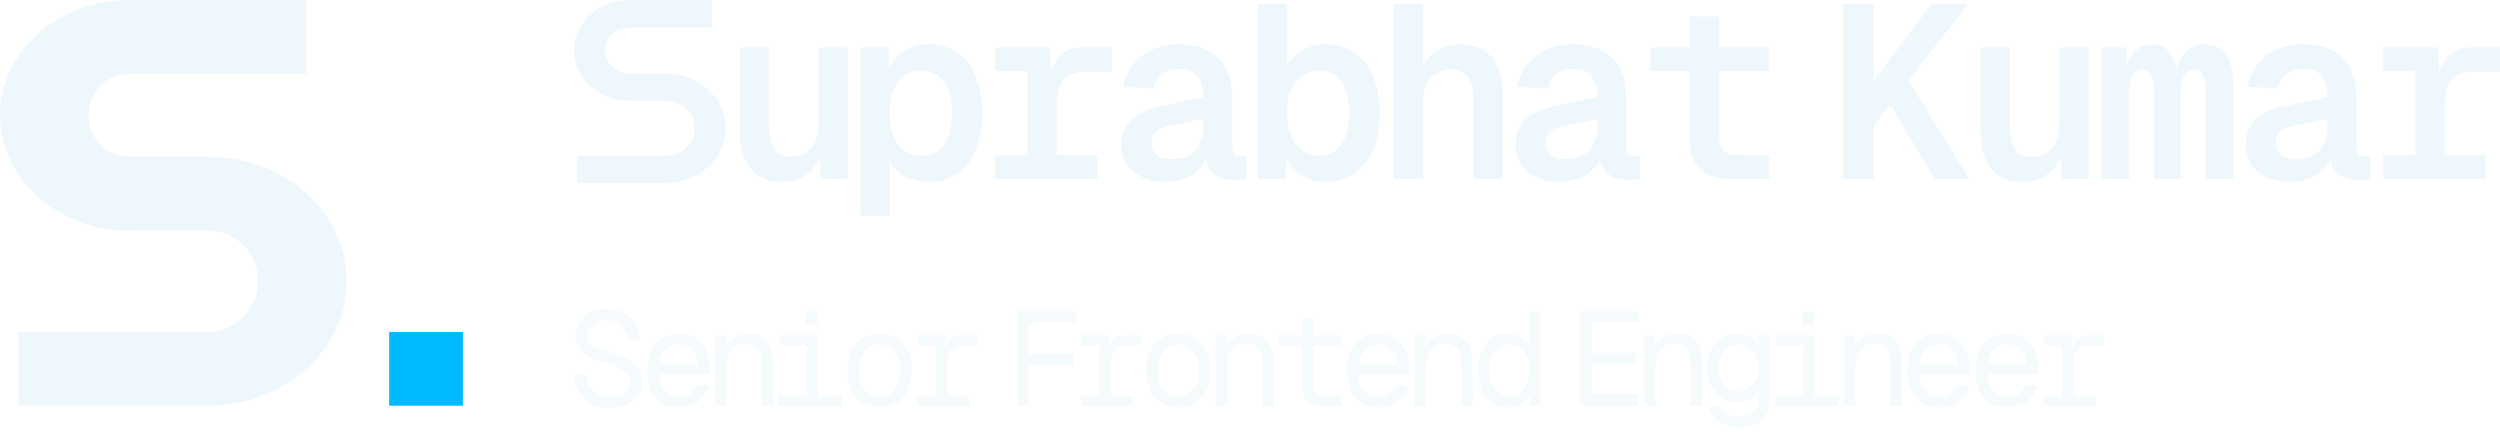
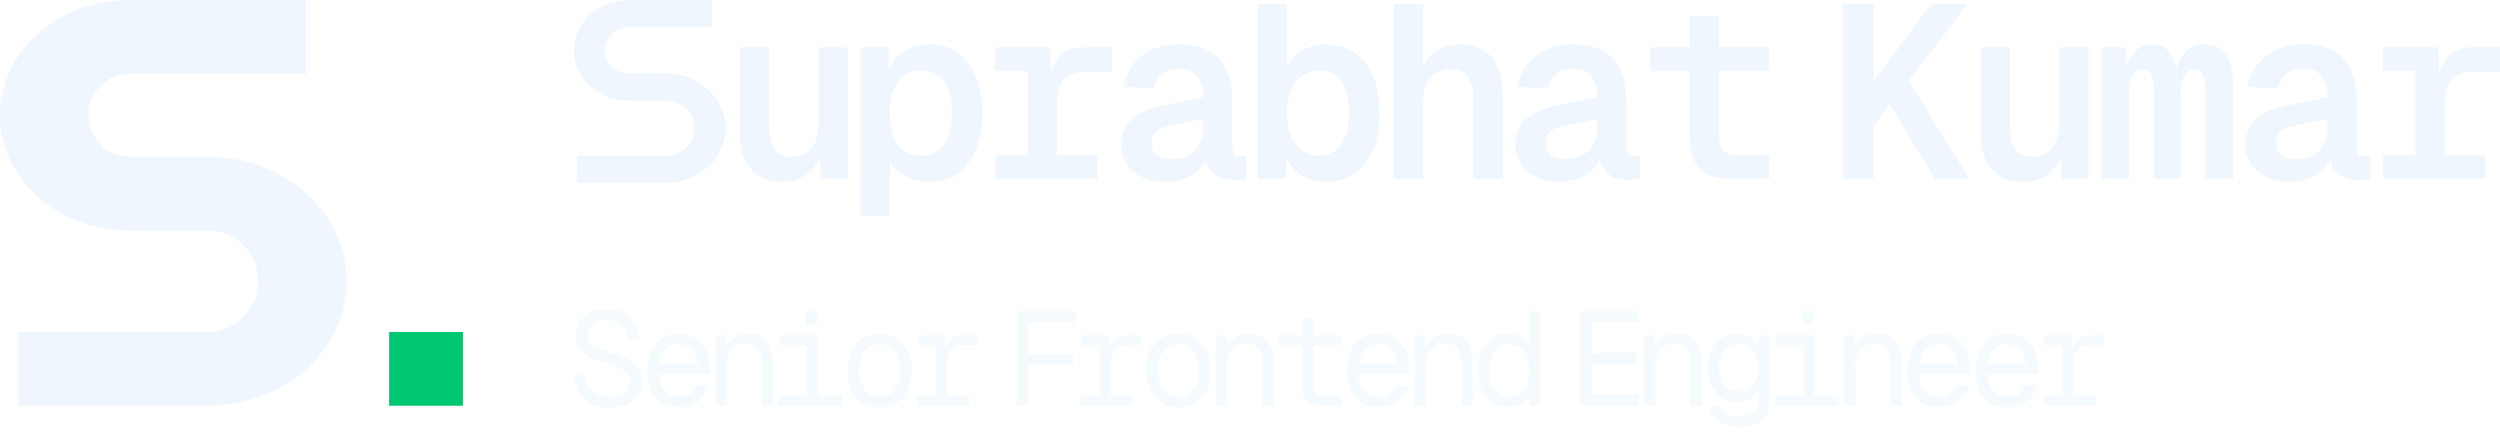
<svg xmlns="http://www.w3.org/2000/svg" viewBox="0 0 1014.2 178.6" role="img" aria-label="Suprabhat Kumar">
-   <style>.f{fill:#eef7fc}.d{fill:#00baff}.s{fill-opacity:.62}</style>
+   <style>.f{fill:#eff6fd}.d{fill:#00c872}.s{fill-opacity:.62}</style>
  <path class="f" d="M124.198 0H52.298A52.298 46.761 0 0 0 52.298 93.523H84.32A20.425 20.575 0 0 1 84.32 134.673H7.482V164.6H84.32A56.338 50.502 0 0 0 84.32 63.595H52.298A16.385 16.834 0 0 1 52.298 29.927H124.198Z" />
  <rect class="d" x="157.87" y="134.67" width="29.93" height="29.93" />
  <g transform="translate(232.68 0)">
    <path class="f" d="M56.106 0H22.407A22.407 20.444 0 0 0 22.407 40.887H37.416A11.677 11.116 0 0 1 37.416 63.119H1.403V74.2H37.416A24.301 22.197 0 0 0 37.416 29.806H22.407A9.783 9.363 0 0 1 22.407 11.081H56.106ZM84.14 73.8Q76.48 73.8 72 68.65Q67.52 63.5 67.52 53.98V19.2H79.36V50.92Q79.36 57.62 81.63 60.65Q83.9 63.68 88.44 63.68Q93.24 63.68 96.32 60.25Q99.4 56.82 99.4 50.48V19.2H111.24V72.6H100.24L100.04 57.94L101.54 58.44Q100.26 65.78 95.74 69.79Q91.22 73.8 84.14 73.8ZM116.44 87.6V19.2H127.76L128.08 31.44L126.84 30.84Q128.88 24.6 133.31 21.3Q137.74 18 144.08 18Q151.46 18 156.29 21.78Q161.12 25.56 163.48 31.88Q165.84 38.2 165.84 45.9Q165.84 53.56 163.48 59.9Q161.12 66.24 156.29 70.02Q151.46 73.8 144.08 73.8Q139.9 73.8 136.45 72.46Q133 71.12 130.59 68.54Q128.18 65.96 126.92 62.2L128.28 60.84V87.6ZM141.04 63.16Q146.94 63.16 150.23 58.82Q153.52 54.48 153.52 45.9Q153.52 37.32 150.23 32.98Q146.94 28.64 141.04 28.64Q137.24 28.64 134.37 30.52Q131.5 32.4 129.89 36.24Q128.28 40.08 128.28 45.9Q128.28 51.72 129.86 55.56Q131.44 59.4 134.34 61.28Q137.24 63.16 141.04 63.16ZM171.04 72.6V62.96H189.42L184.2 68.12V23.62L189.42 28.84H171.04V19.2H193.2L194.28 34.68L193.24 33.84Q193.92 26.58 197.22 22.89Q200.52 19.2 206.78 19.2H218.44V29.12H207.48Q203.66 29.12 201.13 30.51Q198.6 31.9 197.32 34.61Q196.04 37.32 196.04 41.4V68.12L190.88 62.96H212.52V72.6ZM240 73.8Q235.04 73.8 231 72Q226.96 70.2 224.6 66.85Q222.24 63.5 222.24 58.92Q222.24 52.12 226.49 48.35Q230.74 44.58 238.72 42.92L255.4 39.4Q255.4 33.76 253.03 30.84Q250.66 27.92 245.68 27.92Q241.14 27.92 238.64 30.09Q236.14 32.26 235.3 35.94L223 35.2Q224.5 27.46 230.43 22.73Q236.36 18 245.52 18Q256.44 18 261.84 23.81Q267.24 29.62 267.24 40V59.92Q267.24 61.88 268 62.62Q268.76 63.36 270.2 63.36H272.8V72.6Q272.2 72.7 270.84 72.83Q269.48 72.96 268.08 72.96Q264.28 72.96 261.63 71.66Q258.98 70.36 257.6 67.73Q256.22 65.1 256.08 61.24H257.6Q257.06 64.8 254.69 67.67Q252.32 70.54 248.54 72.17Q244.76 73.8 240 73.8ZM242.12 64.56Q246.44 64.56 249.4 63.03Q252.36 61.5 253.88 58.63Q255.4 55.76 255.4 51.84V48.2L242.08 51Q237.84 51.84 236.16 53.55Q234.48 55.26 234.48 58.2Q234.48 61.18 236.47 62.87Q238.46 64.56 242.12 64.56ZM305.22 73.8Q300.74 73.8 297.26 72.16Q293.78 70.52 291.42 67.65Q289.06 64.78 287.92 61.14L289.38 59.12L288.8 72.6H277.6V1.6H289.44V31.88L288.34 29.66Q289.16 26.48 291.47 23.84Q293.78 21.2 297.32 19.6Q300.86 18 305.22 18Q311.86 18 316.76 21.34Q321.66 24.68 324.33 30.92Q327 37.16 327 45.9Q327 54.64 324.33 60.88Q321.66 67.12 316.76 70.46Q311.86 73.8 305.22 73.8ZM302.44 63.16Q308.34 63.16 311.51 58.62Q314.68 54.08 314.68 45.9Q314.68 37.66 311.51 33.15Q308.34 28.64 302.56 28.64Q298.54 28.64 295.58 30.65Q292.62 32.66 291.03 36.52Q289.44 40.38 289.44 45.9Q289.44 51.3 291.05 55.17Q292.66 59.04 295.57 61.1Q298.48 63.16 302.44 63.16ZM332.8 72.6V1.6H344.64V30.74L343.56 30.02Q344.72 25.82 347.06 23.18Q349.4 20.54 352.74 19.27Q356.08 18 360.1 18Q365.68 18 369.41 20.51Q373.14 23.02 375.01 27.57Q376.88 32.12 376.88 38.18V72.6H365.04V40.86Q365.04 34.12 362.73 31.12Q360.42 28.12 356.02 28.12Q350.98 28.12 347.81 31.5Q344.64 34.88 344.64 41.48V72.6ZM399.84 73.8Q394.88 73.8 390.84 72Q386.8 70.2 384.44 66.85Q382.08 63.5 382.08 58.92Q382.08 52.12 386.33 48.35Q390.58 44.58 398.56 42.92L415.24 39.4Q415.24 33.76 412.87 30.84Q410.5 27.92 405.52 27.92Q400.98 27.92 398.48 30.09Q395.98 32.26 395.14 35.94L382.84 35.2Q384.34 27.46 390.27 22.73Q396.2 18 405.36 18Q416.28 18 421.68 23.81Q427.08 29.62 427.08 40V59.92Q427.08 61.88 427.84 62.62Q428.6 63.36 430.04 63.36H432.64V72.6Q432.04 72.7 430.68 72.83Q429.32 72.96 427.92 72.96Q424.12 72.96 421.47 71.66Q418.82 70.36 417.44 67.73Q416.06 65.1 415.92 61.24H417.44Q416.9 64.8 414.53 67.67Q412.16 70.54 408.38 72.17Q404.6 73.8 399.84 73.8ZM401.96 64.56Q406.28 64.56 409.24 63.03Q412.2 61.5 413.72 58.63Q415.24 55.76 415.24 51.84V48.2L401.92 51Q397.68 51.84 396 53.55Q394.32 55.26 394.32 58.2Q394.32 61.18 396.31 62.87Q398.3 64.56 401.96 64.56ZM469.72 72.6Q461.14 72.6 457.04 68.66Q452.94 64.72 452.94 56.56V6.68H464.78V55.68Q464.78 59.38 466.54 61.17Q468.3 62.96 471.88 62.96H485.04V72.6ZM436.84 28.84V19.2H485.04V28.84ZM526.4 52.32V34.16L550.8 1.6H565.64ZM515.04 72.6V1.6H527.4V72.6ZM552.28 72.6 531.8 38.6 540.2 30.48 566.24 72.6ZM587.46 73.8Q579.8 73.8 575.32 68.65Q570.84 63.5 570.84 53.98V19.2H582.68V50.92Q582.68 57.62 584.95 60.65Q587.22 63.68 591.76 63.68Q596.56 63.68 599.64 60.25Q602.72 56.82 602.72 50.48V19.2H614.56V72.6H603.56L603.36 57.94L604.86 58.44Q603.58 65.78 599.06 69.79Q594.54 73.8 587.46 73.8ZM619.76 72.6V19.2H629.7L630.12 31.36L629 31.08Q630.14 24.7 633.03 21.35Q635.92 18 640.32 18Q645.18 18 647.55 21.38Q649.92 24.76 650.64 31.56H649.32Q650.34 25 653.59 21.5Q656.84 18 661.64 18Q667.72 18 670.54 22.3Q673.36 26.6 673.36 36.04V72.6H662.08V38.28Q662.08 32.42 660.96 30.27Q659.84 28.12 657.44 28.12Q655.82 28.12 654.58 29.17Q653.34 30.22 652.61 32.5Q651.88 34.78 651.88 38.4V72.6H641.24V38.28Q641.24 32.68 640.15 30.4Q639.06 28.12 636.56 28.12Q634.9 28.12 633.66 29.17Q632.42 30.22 631.73 32.5Q631.04 34.78 631.04 38.4V72.6ZM696.12 73.8Q691.16 73.8 687.12 72Q683.08 70.2 680.72 66.85Q678.36 63.5 678.36 58.92Q678.36 52.12 682.61 48.35Q686.86 44.58 694.84 42.92L711.52 39.4Q711.52 33.76 709.15 30.84Q706.78 27.92 701.8 27.92Q697.26 27.92 694.76 30.09Q692.26 32.26 691.42 35.94L679.12 35.2Q680.62 27.46 686.55 22.73Q692.48 18 701.64 18Q712.56 18 717.96 23.81Q723.36 29.62 723.36 40V59.92Q723.36 61.88 724.12 62.62Q724.88 63.36 726.32 63.36H728.92V72.6Q728.32 72.7 726.96 72.83Q725.6 72.96 724.2 72.96Q720.4 72.96 717.75 71.66Q715.1 70.36 713.72 67.73Q712.34 65.1 712.2 61.24H713.72Q713.18 64.8 710.81 67.67Q708.44 70.54 704.66 72.17Q700.88 73.8 696.12 73.8ZM698.24 64.56Q702.56 64.56 705.52 63.03Q708.48 61.5 710 58.63Q711.52 55.76 711.52 51.84V48.2L698.2 51Q693.96 51.84 692.28 53.55Q690.6 55.26 690.6 58.2Q690.6 61.18 692.59 62.87Q694.58 64.56 698.24 64.56ZM734.12 72.6V62.96H752.5L747.28 68.12V23.62L752.5 28.84H734.12V19.2H756.28L757.36 34.68L756.32 33.84Q757 26.58 760.3 22.89Q763.6 19.2 769.86 19.2H781.52V29.12H770.56Q766.74 29.12 764.21 30.51Q761.68 31.9 760.4 34.61Q759.12 37.32 759.12 41.4V68.12L753.96 62.96H775.6V72.6Z" />
    <path class="f s" d="M14.42 165.46Q10.37 165.46 7.24 163.79Q4.1 162.12 2.21 159.17Q0.32 156.23 0 152.34L4.86 152.02Q5.24 154.88 6.51 156.88Q7.78 158.88 9.8 159.9Q11.83 160.93 14.53 160.93Q17.23 160.93 19.06 160.25Q20.9 159.58 21.84 158.25Q22.79 156.93 22.79 155.04Q22.79 153.21 21.95 151.88Q21.11 150.56 18.82 149.4Q16.52 148.24 12.04 147Q8.05 145.86 5.59 144.49Q3.13 143.11 2.03 141.14Q0.92 139.17 0.92 136.3Q0.92 133.06 2.46 130.61Q4 128.15 6.86 126.77Q9.72 125.4 13.66 125.4Q17.6 125.4 20.41 126.99Q23.22 128.58 24.87 131.34Q26.51 134.09 26.95 137.6L22.09 137.92Q21.76 135.6 20.74 133.79Q19.71 131.98 17.93 130.96Q16.15 129.93 13.55 129.93Q9.99 129.93 7.88 131.63Q5.78 133.33 5.78 136.09Q5.78 137.87 6.56 139.03Q7.34 140.19 9.34 141.08Q11.34 141.97 14.96 143Q19.66 144.3 22.44 145.92Q25.22 147.54 26.43 149.75Q27.65 151.96 27.65 155.15Q27.65 158.17 25.97 160.52Q24.3 162.87 21.33 164.17Q18.36 165.46 14.42 165.46ZM42.93 165.25Q38.88 165.25 35.94 163.41Q32.99 161.58 31.4 158.2Q29.81 154.83 29.81 150.29Q29.81 145.75 31.4 142.41Q32.99 139.06 35.88 137.19Q38.77 135.33 42.71 135.33Q46.44 135.33 49.3 137.09Q52.16 138.84 53.78 142.19Q55.4 145.54 55.4 150.34V151.69H34.56Q34.83 156.28 37.02 158.61Q39.2 160.93 42.93 160.93Q45.74 160.93 47.55 159.6Q49.36 158.28 50.06 156.12L54.92 156.5Q53.78 160.33 50.62 162.79Q47.47 165.25 42.93 165.25ZM34.56 147.7H50.44Q50.11 143.54 48.01 141.6Q45.9 139.65 42.71 139.65Q39.42 139.65 37.29 141.68Q35.15 143.7 34.56 147.7ZM57.56 164.6V135.98H61.72L61.88 143.27L61.34 142.78Q61.88 140.25 63.31 138.6Q64.75 136.95 66.74 136.14Q68.74 135.33 70.96 135.33Q74.25 135.33 76.44 136.79Q78.62 138.25 79.76 140.7Q80.89 143.16 80.89 146.19V164.6H76.36V147.48Q76.36 143.49 74.79 141.41Q73.22 139.33 69.98 139.33Q67.77 139.33 65.99 140.27Q64.21 141.22 63.15 143.03Q62.1 144.84 62.1 147.48V164.6ZM83.05 164.6V160.6H94.55V137.76L96.77 139.98H83.59V135.98H99.09V160.6H108.97V164.6H99.09H94.55ZM94.12 131.5V126.21H98.87V131.5ZM124.2 165.25Q120.26 165.25 117.31 163.41Q114.37 161.58 112.75 158.2Q111.13 154.83 111.13 150.29Q111.13 145.7 112.75 142.35Q114.37 139 117.31 137.17Q120.26 135.33 124.2 135.33Q128.14 135.33 131.08 137.17Q134.03 139 135.65 142.35Q137.27 145.7 137.27 150.29Q137.27 154.83 135.65 158.2Q134.03 161.58 131.08 163.41Q128.14 165.25 124.2 165.25ZM124.2 160.93Q128.14 160.93 130.33 158.09Q132.52 155.26 132.52 150.29Q132.52 145.32 130.33 142.49Q128.14 139.65 124.2 139.65Q120.26 139.65 118.07 142.49Q115.88 145.32 115.88 150.29Q115.88 155.26 118.07 158.09Q120.26 160.93 124.2 160.93ZM139.43 164.6V160.6H149.09L146.88 162.76V137.76L149.09 139.98H139.43V135.98H150.66L151.09 143.65L150.66 143.32Q151.09 139.6 152.93 137.79Q154.76 135.98 157.84 135.98H163.73V140.08H157.9Q155.79 140.08 154.36 140.92Q152.93 141.76 152.17 143.35Q151.42 144.94 151.42 147.32V162.76L149.26 160.6H160.49V164.6ZM179.93 164.6V126.26H203.69V130.69H182.41L184.57 128.47V143.65H202.72V148.08H184.57V164.6ZM205.85 164.6V160.6H215.51L213.3 162.76V137.76L215.51 139.98H205.85V135.98H217.08L217.51 143.65L217.08 143.32Q217.51 139.6 219.35 137.79Q221.18 135.98 224.26 135.98H230.15V140.08H224.32Q222.21 140.08 220.78 140.92Q219.35 141.76 218.59 143.35Q217.84 144.94 217.84 147.32V162.76L215.68 160.6H226.91V164.6ZM245.38 165.25Q241.43 165.25 238.49 163.41Q235.55 161.58 233.93 158.2Q232.31 154.83 232.31 150.29Q232.31 145.7 233.93 142.35Q235.55 139 238.49 137.17Q241.43 135.33 245.38 135.33Q249.32 135.33 252.26 137.17Q255.2 139 256.82 142.35Q258.44 145.7 258.44 150.29Q258.44 154.83 256.82 158.2Q255.2 161.58 252.26 163.41Q249.32 165.25 245.38 165.25ZM245.38 160.93Q249.32 160.93 251.5 158.09Q253.69 155.26 253.69 150.29Q253.69 145.32 251.5 142.49Q249.32 139.65 245.38 139.65Q241.43 139.65 239.25 142.49Q237.06 145.32 237.06 150.29Q237.06 155.26 239.25 158.09Q241.43 160.93 245.38 160.93ZM260.6 164.6V135.98H264.76L264.92 143.27L264.38 142.78Q264.92 140.25 266.35 138.6Q267.79 136.95 269.78 136.14Q271.78 135.33 274 135.33Q277.29 135.33 279.48 136.79Q281.66 138.25 282.8 140.7Q283.93 143.16 283.93 146.19V164.6H279.4V147.48Q279.4 143.49 277.83 141.41Q276.26 139.33 273.02 139.33Q270.81 139.33 269.03 140.27Q267.25 141.22 266.19 143.03Q265.14 144.84 265.14 147.48V164.6ZM303.8 164.6Q299.65 164.6 297.59 162.66Q295.54 160.71 295.54 156.72V129.28H300.08V156.72Q300.08 158.71 301 159.66Q301.91 160.6 303.8 160.6H311.47V164.6ZM286.09 139.98V135.98H311.47V139.98ZM326.75 165.25Q322.7 165.25 319.76 163.41Q316.82 161.58 315.22 158.2Q313.63 154.83 313.63 150.29Q313.63 145.75 315.22 142.41Q316.82 139.06 319.71 137.19Q322.6 135.33 326.54 135.33Q330.26 135.33 333.13 137.09Q335.99 138.84 337.61 142.19Q339.23 145.54 339.23 150.34V151.69H318.38Q318.65 156.28 320.84 158.61Q323.03 160.93 326.75 160.93Q329.56 160.93 331.37 159.6Q333.18 158.28 333.88 156.12L338.74 156.5Q337.61 160.33 334.45 162.79Q331.29 165.25 326.75 165.25ZM318.38 147.7H334.26Q333.94 143.54 331.83 141.6Q329.72 139.65 326.54 139.65Q323.24 139.65 321.11 141.68Q318.98 143.7 318.38 147.7ZM341.39 164.6V135.98H345.55L345.71 143.27L345.17 142.78Q345.71 140.25 347.14 138.6Q348.57 136.95 350.57 136.14Q352.57 135.33 354.78 135.33Q358.07 135.33 360.26 136.79Q362.45 138.25 363.58 140.7Q364.72 143.16 364.72 146.19V164.6H360.18V147.48Q360.18 143.49 358.61 141.41Q357.05 139.33 353.81 139.33Q351.59 139.33 349.81 140.27Q348.03 141.22 346.98 143.03Q345.92 144.84 345.92 147.48V164.6ZM379.13 165.25Q375.35 165.25 372.6 163.41Q369.85 161.58 368.36 158.23Q366.88 154.88 366.88 150.29Q366.88 145.7 368.36 142.35Q369.85 139 372.6 137.17Q375.35 135.33 379.13 135.33Q381.46 135.33 383.32 136.2Q385.18 137.06 386.45 138.36Q387.72 139.65 388.21 141L387.72 142.14V126.26H392.26V164.6H388.15L387.88 158.12L388.58 158.93Q387.94 160.87 386.56 162.31Q385.18 163.74 383.29 164.49Q381.4 165.25 379.13 165.25ZM379.4 160.93Q382 160.93 383.86 159.63Q385.72 158.34 386.72 155.93Q387.72 153.53 387.72 150.29Q387.72 146.94 386.72 144.57Q385.72 142.19 383.83 140.92Q381.94 139.65 379.3 139.65Q375.79 139.65 373.71 142.49Q371.63 145.32 371.63 150.29Q371.63 155.2 373.71 158.07Q375.79 160.93 379.4 160.93ZM408.46 164.6V126.26H431.78V130.8H413.1V143.16H431.14V147.59H413.1V160.06H432.22V164.6ZM434.38 164.6V135.98H438.53L438.7 143.27L438.16 142.78Q438.7 140.25 440.13 138.6Q441.56 136.95 443.56 136.14Q445.55 135.33 447.77 135.33Q451.06 135.33 453.25 136.79Q455.44 138.25 456.57 140.7Q457.7 143.16 457.7 146.19V164.6H453.17V147.48Q453.17 143.49 451.6 141.41Q450.04 139.33 446.8 139.33Q444.58 139.33 442.8 140.27Q441.02 141.22 439.96 143.03Q438.91 144.84 438.91 147.48V164.6ZM472.66 173.35Q469.58 173.35 467.1 172.32Q464.62 171.3 462.94 169.41Q461.27 167.52 460.67 165.03L465.43 164.71Q466.07 166.71 467.72 167.87Q469.37 169.03 472.66 169.03Q476.55 169.03 478.63 167.46Q480.71 165.9 480.71 162.76V158.12Q479.68 160.39 477.41 161.74Q475.15 163.09 472.34 163.09Q468.72 163.09 465.88 161.31Q463.05 159.52 461.46 156.39Q459.86 153.26 459.86 149.21Q459.86 145.11 461.43 142Q463 138.9 465.78 137.11Q468.56 135.33 472.12 135.33Q475.15 135.33 477.55 136.74Q479.95 138.14 480.92 140.52V135.98H485.24V162.66Q485.24 166 483.73 168.41Q482.22 170.81 479.41 172.08Q476.6 173.35 472.66 173.35ZM472.55 158.77Q476.23 158.77 478.44 156.2Q480.65 153.64 480.71 149.21Q480.76 146.24 479.76 144.11Q478.76 141.97 476.9 140.81Q475.04 139.65 472.55 139.65Q468.77 139.65 466.69 142.22Q464.62 144.78 464.62 149.21Q464.62 153.64 466.75 156.2Q468.88 158.77 472.55 158.77ZM487.4 164.6V160.6H498.91V137.76L501.12 139.98H487.94V135.98H503.44V160.6H513.32V164.6H503.44H498.91ZM498.47 131.5V126.21H503.23V131.5ZM515.48 164.6V135.98H519.64L519.8 143.27L519.26 142.78Q519.8 140.25 521.23 138.6Q522.67 136.95 524.66 136.14Q526.66 135.33 528.88 135.33Q532.17 135.33 534.36 136.79Q536.54 138.25 537.68 140.7Q538.81 143.16 538.81 146.19V164.6H534.28V147.48Q534.28 143.49 532.71 141.41Q531.14 139.33 527.9 139.33Q525.69 139.33 523.91 140.27Q522.13 141.22 521.07 143.03Q520.02 144.84 520.02 147.48V164.6ZM554.09 165.25Q550.04 165.25 547.1 163.41Q544.16 161.58 542.56 158.2Q540.97 154.83 540.97 150.29Q540.97 145.75 542.56 142.41Q544.16 139.06 547.05 137.19Q549.94 135.33 553.88 135.33Q557.6 135.33 560.47 137.09Q563.33 138.84 564.95 142.19Q566.57 145.54 566.57 150.34V151.69H545.72Q545.99 156.28 548.18 158.61Q550.37 160.93 554.09 160.93Q556.9 160.93 558.71 159.6Q560.52 158.28 561.22 156.12L566.08 156.5Q564.95 160.33 561.79 162.79Q558.63 165.25 554.09 165.25ZM545.72 147.7H561.6Q561.28 143.54 559.17 141.6Q557.06 139.65 553.88 139.65Q550.58 139.65 548.45 141.68Q546.32 143.7 545.72 147.7ZM581.85 165.25Q577.8 165.25 574.86 163.41Q571.91 161.58 570.32 158.2Q568.73 154.83 568.73 150.29Q568.73 145.75 570.32 142.41Q571.91 139.06 574.8 137.19Q577.69 135.33 581.63 135.33Q585.36 135.33 588.22 137.09Q591.08 138.84 592.7 142.19Q594.32 145.54 594.32 150.34V151.69H573.48Q573.75 156.28 575.94 158.61Q578.12 160.93 581.85 160.93Q584.66 160.93 586.47 159.6Q588.28 158.28 588.98 156.12L593.84 156.5Q592.7 160.33 589.54 162.79Q586.39 165.25 581.85 165.25ZM573.48 147.7H589.36Q589.03 143.54 586.93 141.6Q584.82 139.65 581.63 139.65Q578.34 139.65 576.21 141.68Q574.07 143.7 573.48 147.7ZM596.48 164.6V160.6H606.15L603.94 162.76V137.76L606.15 139.98H596.48V135.98H607.72L608.15 143.65L607.72 143.32Q608.15 139.6 609.98 137.79Q611.82 135.98 614.9 135.98H620.78V140.08H614.95Q612.85 140.08 611.41 140.92Q609.98 141.76 609.23 143.35Q608.47 144.94 608.47 147.32V162.76L606.31 160.6H617.54V164.6Z" />
  </g>
</svg>
